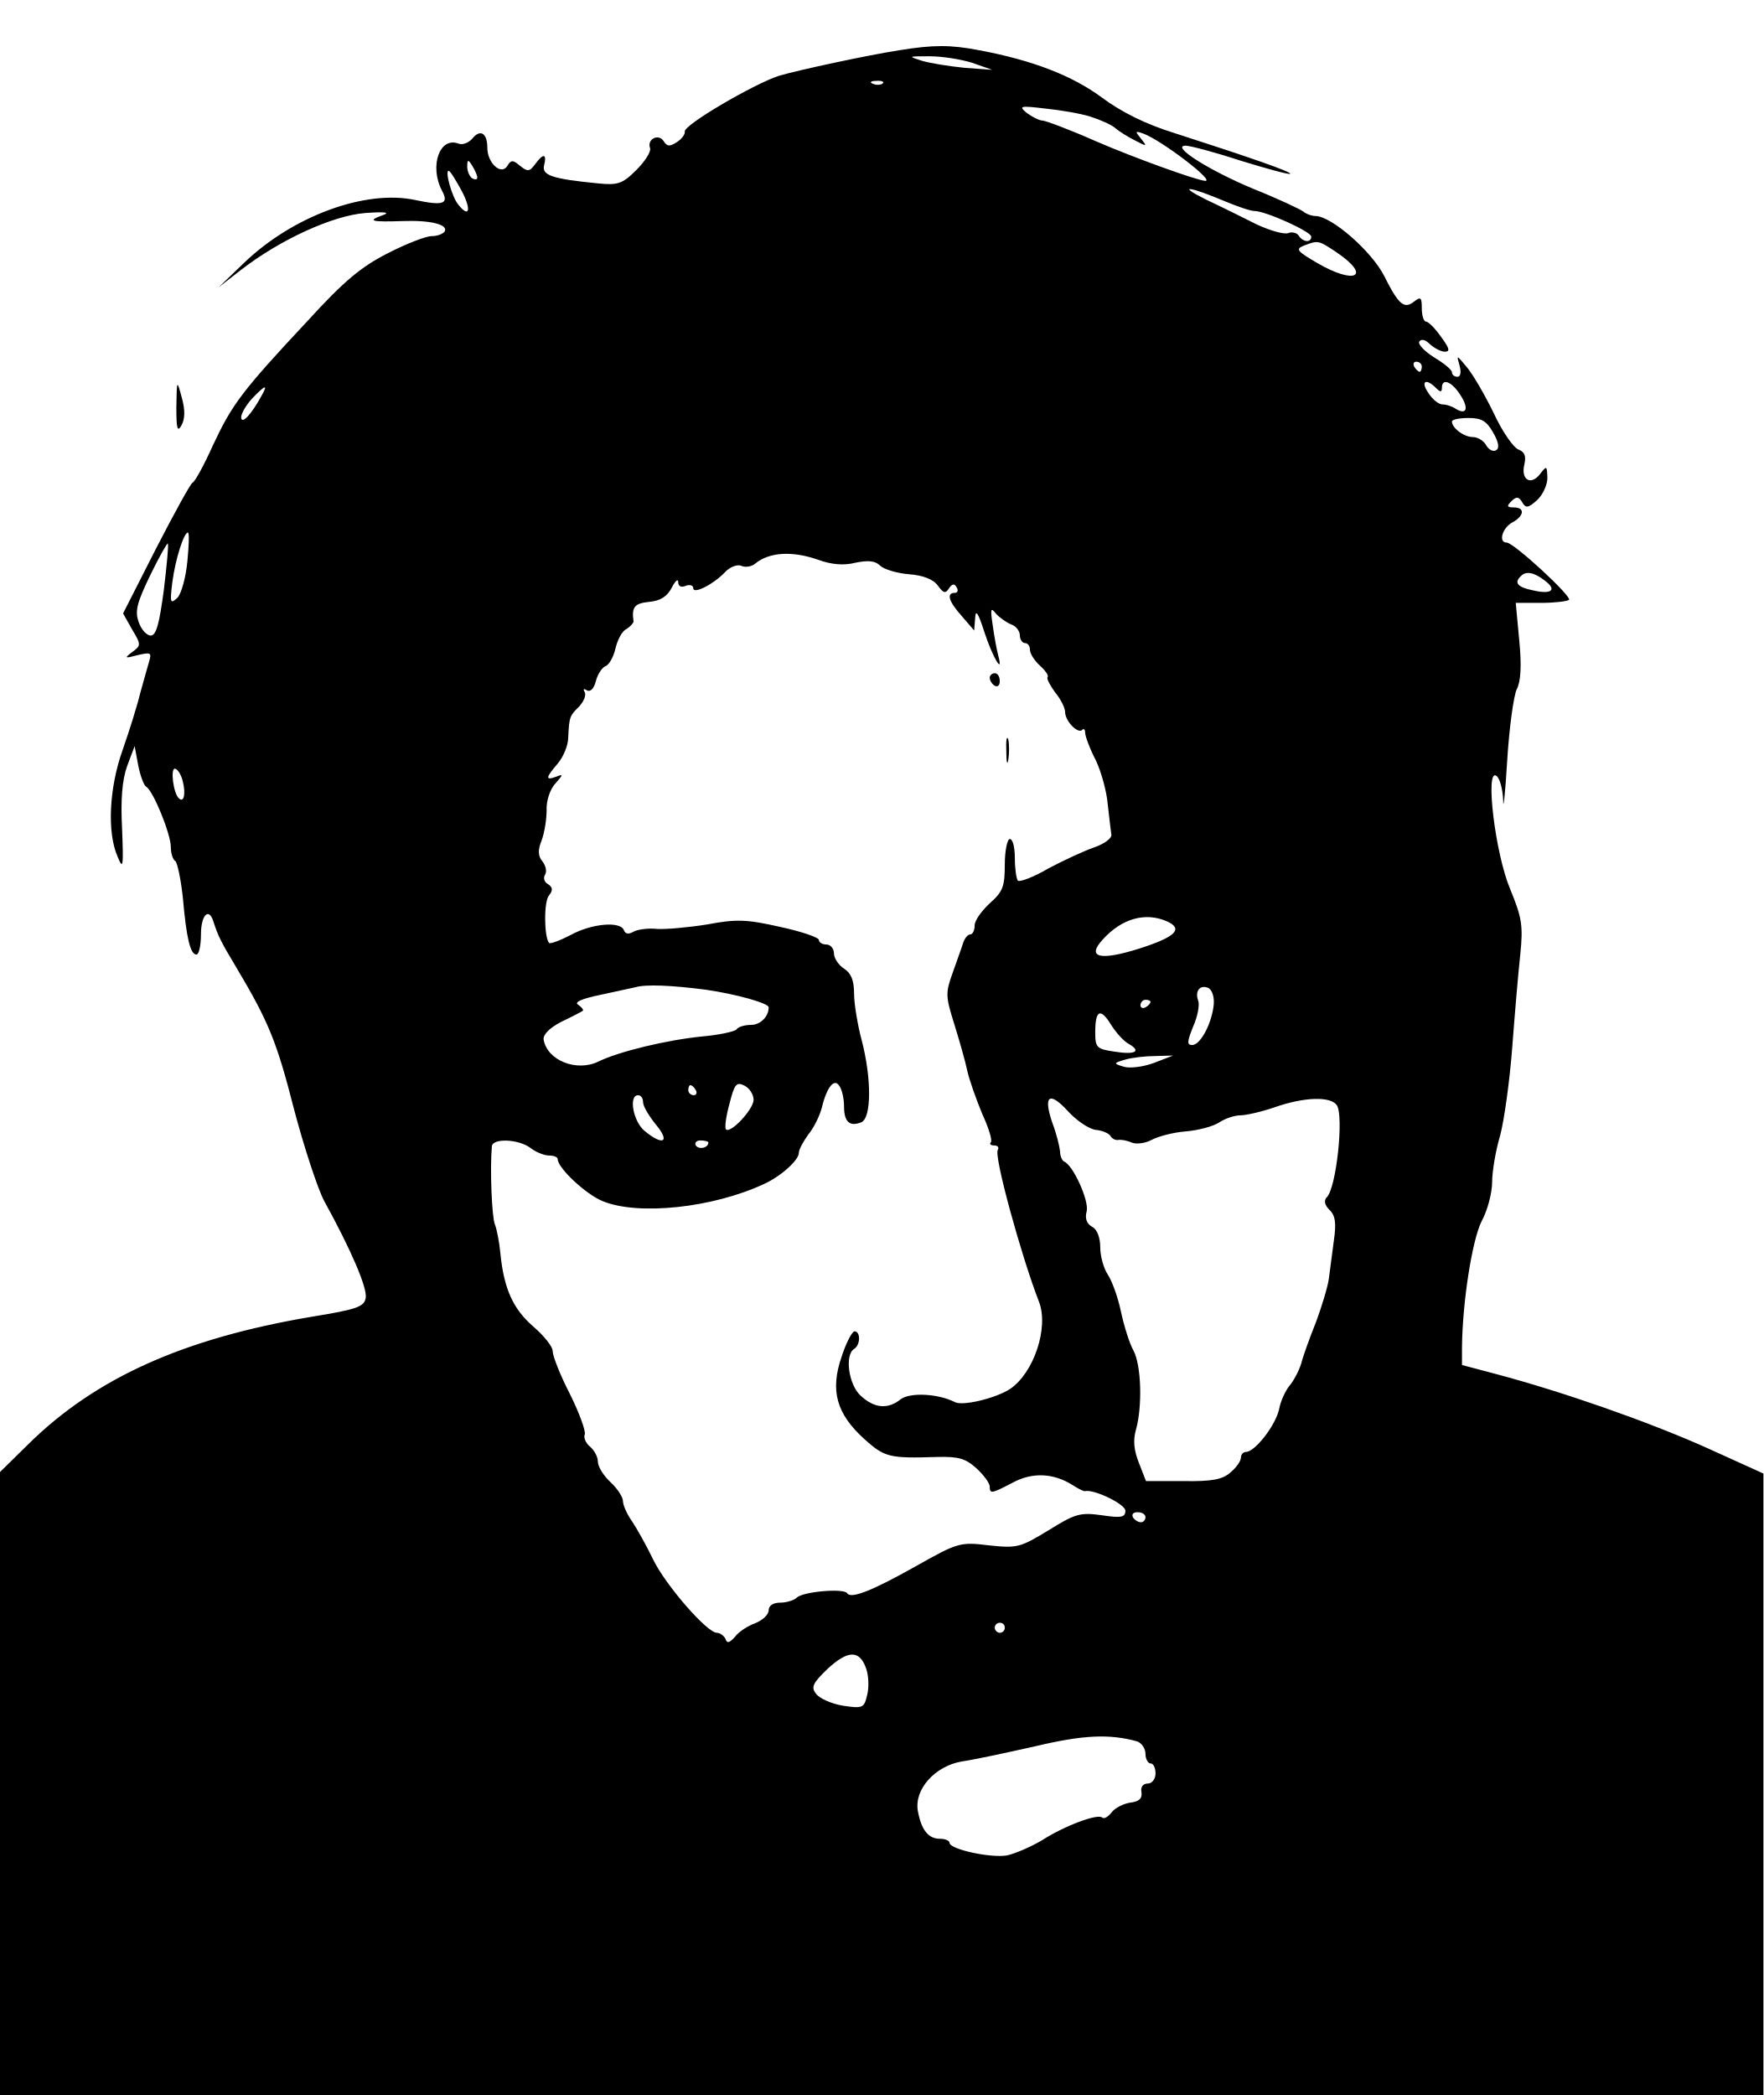
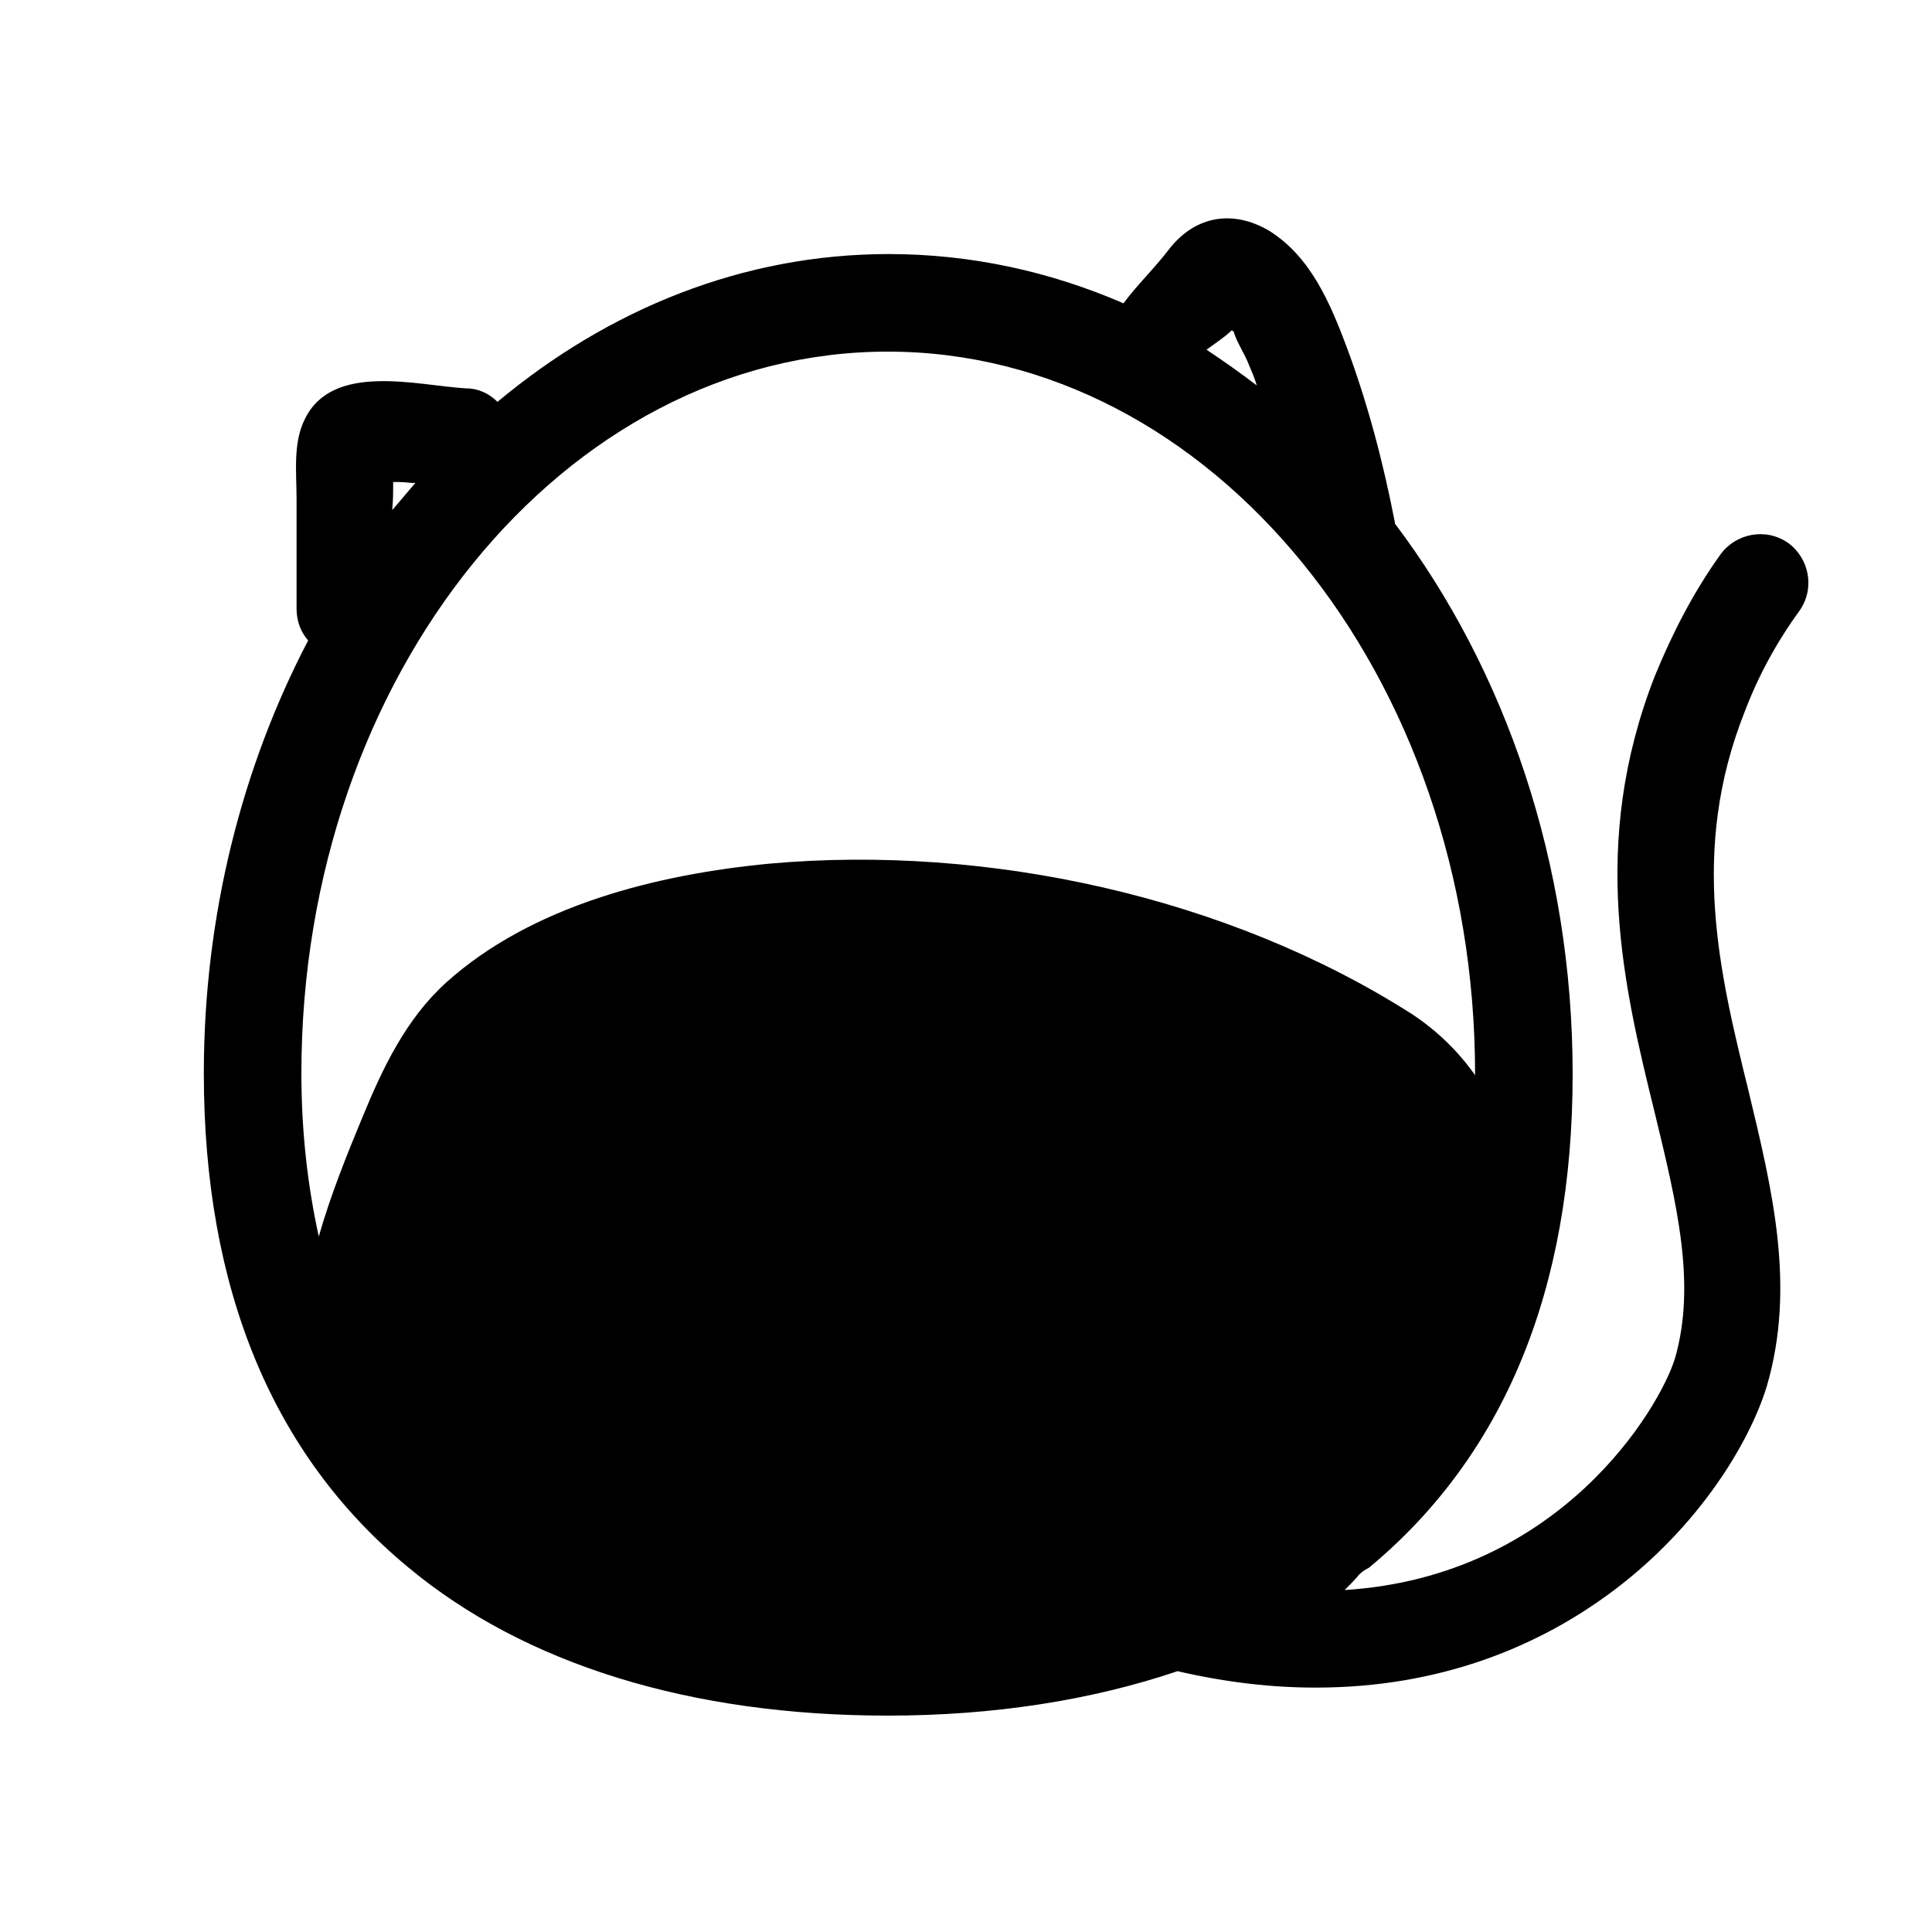
- <svg xmlns="http://www.w3.org/2000/svg" version="1.0" width="351pt" height="417pt" viewBox="0 0 351 417" preserveAspectRatio="xMidYMid meet">
-   <g transform="translate(0,417) scale(0.1,-0.1)" fill="#000000" stroke="none">
-     <path d="M1790 4070 c-64 -10 -199 -39 -240 -51 -49 -16 -190 -98 -187 -111 1 -5 -6 -15 -16 -21 -14 -9 -19 -9 -26 2 -10 16 -34 4 -27 -14 2 -7 -10 -26 -27 -43 -28 -28 -37 -31 -77 -27 -91 9 -112 16 -107 36 6 24 -2 24 -18 2 -11 -15 -15 -15 -30 -3 -14 12 -18 12 -25 0 -12 -20 -40 5 -40 36 0 29 -14 38 -30 18 -7 -8 -19 -13 -27 -10 -38 15 -59 -45 -33 -94 14 -26 2 -30 -54 -18 -99 21 -243 -32 -340 -125 l-51 -49 45 35 c79 61 183 108 247 113 42 3 51 1 33 -5 -30 -11 -20 -13 42 -11 55 2 91 -7 83 -21 -4 -5 -15 -9 -26 -9 -11 0 -50 -15 -87 -34 -53 -27 -87 -55 -160 -135 -131 -140 -150 -166 -188 -247 -18 -40 -36 -73 -41 -75 -4 -2 -37 -62 -73 -132 l-65 -128 18 -32 c18 -30 18 -32 0 -45 -16 -12 -15 -13 11 -6 26 6 28 5 23 -12 -3 -10 -11 -39 -18 -64 -6 -25 -22 -76 -35 -113 -27 -76 -31 -164 -10 -212 11 -27 12 -21 9 55 -3 58 0 97 10 125 l15 40 7 -38 c4 -20 11 -40 16 -43 14 -8 49 -94 49 -120 0 -12 4 -25 9 -28 4 -3 11 -36 15 -73 7 -81 15 -113 27 -113 5 0 9 18 9 40 0 39 16 55 25 25 9 -28 15 -40 45 -90 65 -109 81 -149 115 -282 20 -76 47 -158 60 -183 54 -98 86 -173 83 -193 -3 -18 -16 -23 -108 -38 -255 -43 -430 -122 -563 -253 l-57 -56 0 -620 0 -620 1755 0 1755 0 0 619 0 618 -117 53 c-115 51 -280 109 -415 145 l-68 18 0 36 c1 89 20 212 39 250 12 22 21 57 21 78 0 21 7 63 16 93 8 30 19 109 24 175 5 66 12 149 16 185 6 58 3 74 -20 130 -30 71 -50 240 -28 226 7 -4 13 -26 14 -49 0 -23 4 12 8 79 4 66 13 130 19 142 8 15 10 47 5 97 l-7 75 50 0 c27 0 52 3 56 6 6 7 -110 114 -124 114 -17 0 -9 29 11 40 24 13 26 30 3 30 -14 0 -14 3 -5 12 10 10 15 10 22 -2 7 -12 12 -11 29 4 12 11 21 31 21 45 -1 24 -1 25 -15 7 -18 -23 -38 -11 -31 19 4 17 1 25 -11 30 -10 3 -33 36 -50 73 -18 37 -42 78 -54 92 -20 24 -20 24 -14 3 4 -14 2 -23 -4 -23 -6 0 -11 4 -11 9 0 5 -16 18 -36 30 -19 12 -32 26 -29 31 4 6 12 4 21 -5 9 -8 22 -15 30 -15 11 0 9 7 -8 30 -12 17 -25 30 -30 30 -4 0 -8 12 -8 26 0 22 -2 24 -15 14 -20 -16 -31 -7 -60 51 -25 49 -104 118 -136 119 -8 0 -19 4 -25 9 -5 4 -49 25 -99 45 -89 37 -166 86 -135 86 9 0 58 -13 110 -30 52 -16 96 -28 98 -26 3 4 -84 34 -230 81 -58 18 -106 42 -145 71 -58 43 -137 74 -244 94 -57 11 -91 11 -159 0z m145 -25 l40 -14 -55 4 c-30 3 -68 9 -85 14 -28 9 -28 9 15 9 25 0 63 -6 85 -13z m-178 -41 c-3 -3 -12 -4 -19 -1 -8 3 -5 6 6 6 11 1 17 -2 13 -5z m413 -66 c19 -6 42 -16 50 -23 8 -7 26 -18 40 -25 23 -12 24 -12 11 4 -12 15 -12 16 5 10 37 -14 143 -95 123 -94 -17 1 -142 46 -218 79 -52 23 -100 41 -106 41 -6 0 -20 7 -31 15 -17 14 -14 15 36 9 30 -3 71 -10 90 -16z m-1220 -121 c0 -5 -4 -5 -10 -2 -5 3 -10 14 -10 23 0 15 2 15 10 2 5 -8 10 -19 10 -23z m-31 -27 c20 -38 15 -55 -7 -27 -12 14 -27 67 -19 67 3 0 14 -18 26 -40z m1520 -21 c24 -10 50 -19 58 -19 22 0 113 -41 113 -51 0 -13 -17 -11 -25 2 -4 6 -14 8 -21 5 -8 -3 -36 5 -62 17 -26 13 -72 36 -102 50 -60 30 -32 26 39 -4z m221 -101 c71 -48 38 -66 -39 -21 -39 23 -43 27 -26 34 29 11 29 11 65 -13z m170 -228 c0 -5 -2 -10 -4 -10 -3 0 -8 5 -11 10 -3 6 -1 10 4 10 6 0 11 -4 11 -10z m28 -42 c9 -9 12 -9 12 0 0 20 19 13 36 -13 18 -27 14 -42 -8 -29 -7 5 -19 9 -27 9 -7 0 -20 10 -28 23 -16 23 -5 30 15 10z m-2337 -15 c-20 -37 -40 -59 -41 -44 0 8 10 25 22 38 26 27 32 29 19 6z m2451 -74 c11 -19 13 -31 6 -35 -6 -4 -15 1 -20 10 -5 9 -17 16 -26 16 -18 0 -42 18 -42 31 0 4 15 7 33 7 26 0 36 -6 49 -29z m-2599 -256 c-3 -32 -12 -65 -20 -73 -14 -13 -15 -10 -10 31 6 46 23 99 31 99 3 0 2 -26 -1 -57z m-47 -58 c-9 -67 -15 -90 -26 -90 -8 0 -19 12 -24 27 -8 22 -3 39 23 93 18 37 34 65 35 63 2 -2 -2 -43 -8 -93z m1302 61 c27 -10 52 -12 75 -6 25 5 39 4 49 -6 7 -7 33 -15 57 -17 28 -2 49 -10 58 -23 11 -15 15 -16 22 -5 6 9 11 10 15 2 4 -6 2 -11 -3 -11 -18 0 -13 -17 14 -47 l24 -28 2 25 c1 18 6 10 18 -27 16 -50 39 -89 28 -48 -3 11 -8 38 -11 60 -5 33 -4 37 6 24 7 -8 21 -18 31 -22 9 -3 17 -13 17 -22 0 -8 5 -15 10 -15 6 0 10 -6 10 -13 0 -8 9 -22 20 -32 11 -10 18 -20 15 -23 -2 -3 5 -16 15 -30 11 -13 20 -31 20 -39 0 -18 25 -44 34 -36 3 4 6 1 6 -6 0 -6 9 -31 21 -54 11 -23 22 -63 24 -89 3 -26 6 -52 7 -59 2 -7 -14 -19 -35 -26 -20 -7 -61 -26 -91 -42 -29 -17 -56 -27 -60 -24 -3 4 -6 24 -6 45 0 21 -4 38 -10 38 -5 0 -10 -23 -10 -51 0 -44 -4 -54 -30 -77 -16 -15 -30 -34 -30 -44 0 -10 -4 -18 -9 -18 -5 0 -11 -8 -14 -17 -3 -10 -13 -37 -21 -60 -14 -39 -14 -46 3 -100 10 -32 22 -74 26 -93 4 -19 18 -58 30 -87 13 -28 21 -54 17 -57 -3 -3 0 -6 7 -6 7 0 10 -4 7 -9 -8 -12 47 -212 82 -302 20 -51 -10 -142 -58 -174 -28 -18 -93 -34 -109 -26 -33 17 -89 20 -108 6 -26 -21 -53 -18 -80 7 -24 22 -32 81 -13 93 13 8 13 35 1 35 -5 0 -17 -23 -26 -51 -23 -67 -10 -113 45 -163 41 -37 50 -39 146 -36 42 1 56 -3 78 -23 14 -13 26 -29 26 -36 0 -15 4 -14 46 8 39 21 81 19 119 -5 11 -7 22 -13 25 -12 18 4 80 -26 80 -39 0 -13 -8 -15 -47 -9 -43 6 -53 3 -106 -30 -56 -34 -62 -36 -118 -30 -58 7 -62 6 -147 -42 -89 -50 -129 -65 -136 -53 -7 10 -88 3 -100 -9 -5 -5 -20 -10 -33 -10 -14 0 -23 -6 -23 -15 0 -9 -12 -20 -27 -26 -14 -5 -33 -17 -40 -27 -11 -12 -16 -14 -19 -4 -3 6 -11 12 -17 12 -20 0 -103 96 -127 146 -13 27 -32 61 -42 76 -10 14 -18 32 -18 40 0 8 -11 25 -25 38 -14 13 -25 31 -25 41 0 9 -7 22 -15 29 -9 7 -14 19 -11 25 2 7 -11 43 -30 81 -19 37 -34 75 -34 85 0 9 -18 31 -39 49 -40 35 -58 75 -65 145 -2 22 -7 48 -11 58 -6 15 -10 109 -6 155 1 17 53 15 77 -3 10 -8 27 -15 37 -15 9 0 17 -3 17 -7 0 -18 57 -71 90 -84 71 -29 219 -13 320 34 34 15 70 48 70 62 0 7 9 23 19 37 11 13 23 38 27 54 10 41 25 59 35 42 5 -7 9 -25 9 -40 0 -31 11 -41 34 -32 21 8 21 88 1 164 -8 30 -15 72 -15 92 0 27 -6 41 -20 50 -11 7 -20 21 -20 30 0 10 -7 18 -15 18 -8 0 -15 4 -15 9 0 5 -35 17 -77 26 -66 15 -87 16 -145 5 -37 -6 -82 -10 -100 -9 -18 2 -40 -1 -48 -6 -9 -5 -15 -4 -18 3 -6 19 -64 14 -106 -9 -21 -11 -40 -18 -43 -16 -10 11 -11 83 0 95 8 10 7 16 -2 22 -8 4 -10 13 -6 19 4 7 1 18 -5 26 -9 11 -10 22 -2 42 6 16 10 43 10 60 -1 19 7 42 17 53 16 18 17 20 2 14 -22 -8 -21 -2 3 26 11 13 21 36 21 52 2 42 3 43 22 62 9 10 14 22 11 28 -4 7 -2 8 4 4 7 -4 14 3 18 18 3 13 12 27 19 30 7 2 16 18 20 35 4 17 13 35 22 39 8 5 14 12 14 15 -4 29 2 36 31 39 23 2 36 11 45 28 7 14 13 19 13 11 0 -8 6 -11 15 -7 8 3 15 1 15 -5 0 -12 39 7 63 32 9 10 24 16 32 13 8 -4 21 -2 28 4 28 23 73 26 125 8z m1446 -41 c26 -19 15 -29 -23 -20 -30 6 -38 15 -24 28 10 11 26 8 47 -8z m-2710 -401 c6 -24 2 -43 -8 -33 -11 10 -17 59 -8 59 5 0 13 -12 16 -26z m1959 -278 c33 -15 17 -31 -55 -54 -79 -25 -106 -18 -73 18 38 42 85 55 128 36z m-918 -136 c62 -9 125 -27 125 -35 0 -19 -17 -35 -35 -35 -13 0 -26 -4 -29 -9 -3 -4 -34 -11 -68 -14 -71 -7 -166 -30 -207 -50 -43 -21 -102 2 -109 44 -1 10 12 23 35 35 21 10 40 20 43 22 2 2 -2 7 -9 12 -9 5 6 12 45 20 32 7 64 14 69 15 20 6 71 4 140 -5z m1011 -28 c-3 -37 -26 -82 -43 -82 -11 0 -10 7 2 37 9 20 13 43 10 51 -7 19 3 32 19 26 8 -3 13 -17 12 -32z m-126 4 c0 -3 -4 -8 -10 -11 -5 -3 -10 -1 -10 4 0 6 5 11 10 11 6 0 10 -2 10 -4z m-43 -84 c26 -15 12 -22 -30 -15 -34 5 -37 8 -37 38 0 44 10 50 31 16 10 -16 26 -34 36 -39z m49 -38 c-22 -8 -49 -11 -60 -7 -20 6 -20 7 4 14 14 4 41 7 60 7 l35 1 -39 -15z m-796 -73 c0 -19 -46 -68 -55 -59 -3 3 0 26 7 51 10 40 14 44 30 36 10 -5 18 -18 18 -28z m-115 19 c3 -5 1 -10 -4 -10 -6 0 -11 5 -11 10 0 6 2 10 4 10 3 0 8 -4 11 -10z m-105 -24 c0 -8 12 -28 26 -45 29 -35 13 -42 -23 -12 -23 19 -32 71 -13 71 6 0 10 -6 10 -14z m901 -55 c13 -1 27 -7 30 -13 3 -5 10 -8 15 -7 5 1 17 -1 26 -5 9 -4 27 -2 40 5 13 7 43 15 68 17 25 2 55 10 67 18 12 8 31 14 42 14 11 0 42 7 68 16 60 21 112 22 124 4 14 -22 -1 -164 -20 -183 -6 -6 -5 -15 5 -25 12 -11 14 -27 9 -61 -3 -25 -8 -59 -10 -76 -2 -16 -14 -55 -25 -85 -12 -30 -26 -68 -30 -84 -5 -16 -16 -36 -24 -45 -7 -9 -17 -29 -20 -46 -7 -32 -48 -85 -66 -85 -5 0 -10 -5 -10 -11 0 -7 -9 -20 -21 -30 -16 -14 -37 -18 -94 -17 l-74 0 -14 36 c-10 25 -12 45 -6 66 13 46 11 128 -5 158 -8 14 -19 50 -25 78 -6 29 -18 61 -26 73 -8 12 -15 36 -15 54 0 19 -6 36 -16 41 -11 6 -15 17 -11 31 5 21 -27 92 -45 99 -4 2 -8 11 -8 20 -1 10 -7 35 -15 56 -19 55 -7 65 30 25 17 -19 42 -36 56 -38z m-771 -25 c0 -11 -19 -15 -25 -6 -3 5 1 10 9 10 9 0 16 -2 16 -4z m870 -746 c0 -5 -4 -10 -9 -10 -6 0 -13 5 -16 10 -3 6 1 10 9 10 9 0 16 -4 16 -10z m-280 -220 c0 -5 -4 -10 -10 -10 -5 0 -10 5 -10 10 0 6 5 10 10 10 6 0 10 -4 10 -10z m-276 -81 c5 -14 6 -38 2 -53 -6 -26 -9 -27 -49 -21 -23 4 -47 15 -53 24 -10 13 -6 21 23 49 41 38 64 38 77 1z m539 -145 c9 -3 17 -14 17 -25 0 -10 5 -19 10 -19 6 0 10 -9 10 -20 0 -11 -7 -20 -15 -20 -10 0 -15 -7 -13 -17 2 -13 -5 -19 -22 -21 -14 -2 -31 -11 -37 -19 -7 -9 -15 -14 -19 -11 -8 9 -75 -16 -120 -45 -22 -13 -52 -26 -69 -30 -32 -6 -115 12 -115 25 0 4 -8 8 -19 8 -23 0 -37 17 -44 55 -8 43 34 90 88 99 22 3 87 17 145 30 97 23 148 25 203 10z" />
-     <path d="M1970 2821 c0 -6 5 -13 10 -16 6 -3 10 1 10 9 0 9 -4 16 -10 16 -5 0 -10 -4 -10 -9z" />
-     <path d="M2003 2675 c0 -22 2 -30 4 -17 2 12 2 30 0 40 -3 9 -5 -1 -4 -23z" />
-     <path d="M351 3360 c0 -43 2 -51 10 -37 7 12 8 30 1 55 -10 37 -10 37 -11 -18z" />
-   </g>
+ <svg xmlns="http://www.w3.org/2000/svg" version="1.1" id="图层_1" x="0px" y="0px" viewBox="0 0 200 200" style="enable-background:new 0 0 200 200;" xml:space="preserve">
+   <path d="M186.3,63.2c1.6-2.3,1-5.4-1.2-7c-2.3-1.6-5.4-1-7,1.2c-2.8,3.9-5,8.2-6.8,12.6c-6.8,17.4-3.2,32.2,0,45.2  c2.3,9.5,4.3,17.7,2.1,25.4c-1.6,5.2-11.9,22.6-34.2,24c0.5-0.5,1-1,1.5-1.6c0.3-0.3,0.6-0.5,1-0.7c14-11.6,21.1-28.8,21.1-51.1  c0-21.9-7-41.9-18.4-57c0,0,0,0,0-0.1c-1.2-6.2-2.8-12.3-5-18.2c-1.7-4.5-3.7-9.3-8-12c-3.7-2.2-7.6-1.6-10.3,1.8  c-1.6,2.1-3.4,3.8-4.8,5.7c-7.6-3.3-15.8-5.1-24.3-5.1c-15.1,0-29,5.7-40.5,15.3c-0.8-0.8-1.9-1.4-3.3-1.4c-5-0.3-13.7-2.7-16.6,3.1  c-1.3,2.5-0.9,5.6-0.9,8.3c0,3.8,0,7.6,0,11.4c0,1.4,0.5,2.5,1.2,3.3c-6.8,13-10.8,28.4-10.8,44.8c0,22.3,7.1,39.5,21.1,51.1  c12.1,10.1,29.3,15.4,49.7,15.4c11,0,21.1-1.6,30-4.6c0,0,0,0,0,0c5.2,1.2,9.9,1.7,14.3,1.7c13.1,0,22.7-4.4,29.1-8.8  c10.2-7,15.8-16.5,17.6-22.4c3-10.3,0.6-20.2-1.9-30.6c-3-12.2-6.1-24.8-0.4-39.2C182,70,183.9,66.5,186.3,63.2z M127.5,34.2  c0.1,0,0.1,0.1,0.2,0.1c0.3,1.1,1.2,2.4,1.6,3.5c0.3,0.7,0.6,1.4,0.8,2.1c-1.7-1.3-3.4-2.5-5.2-3.7  C125.7,35.6,126.8,34.9,127.5,34.2z M40.7,49.9c0.2,0,0.4,0,0.6,0c0.6,0,1.1,0.1,1.7,0.1c-0.8,0.9-1.6,1.9-2.4,2.8  C40.7,51.8,40.7,50.9,40.7,49.9z M91.9,36.4c33.5,0,60.8,33.5,60.8,74.8c0,0,0,0.1,0,0.1c-1.7-2.4-3.8-4.5-6.5-6.3  c-19.1-12.2-44-17.6-66.5-15.6c-11.6,1.1-24.6,4.3-33.5,12.3c-4.2,3.8-6.6,8.9-8.7,14c-1.7,4.1-3.3,8.1-4.5,12.3  c-1.1-5-1.8-10.6-1.8-16.9C31.2,69.9,58.4,36.4,91.9,36.4z" />
</svg>
